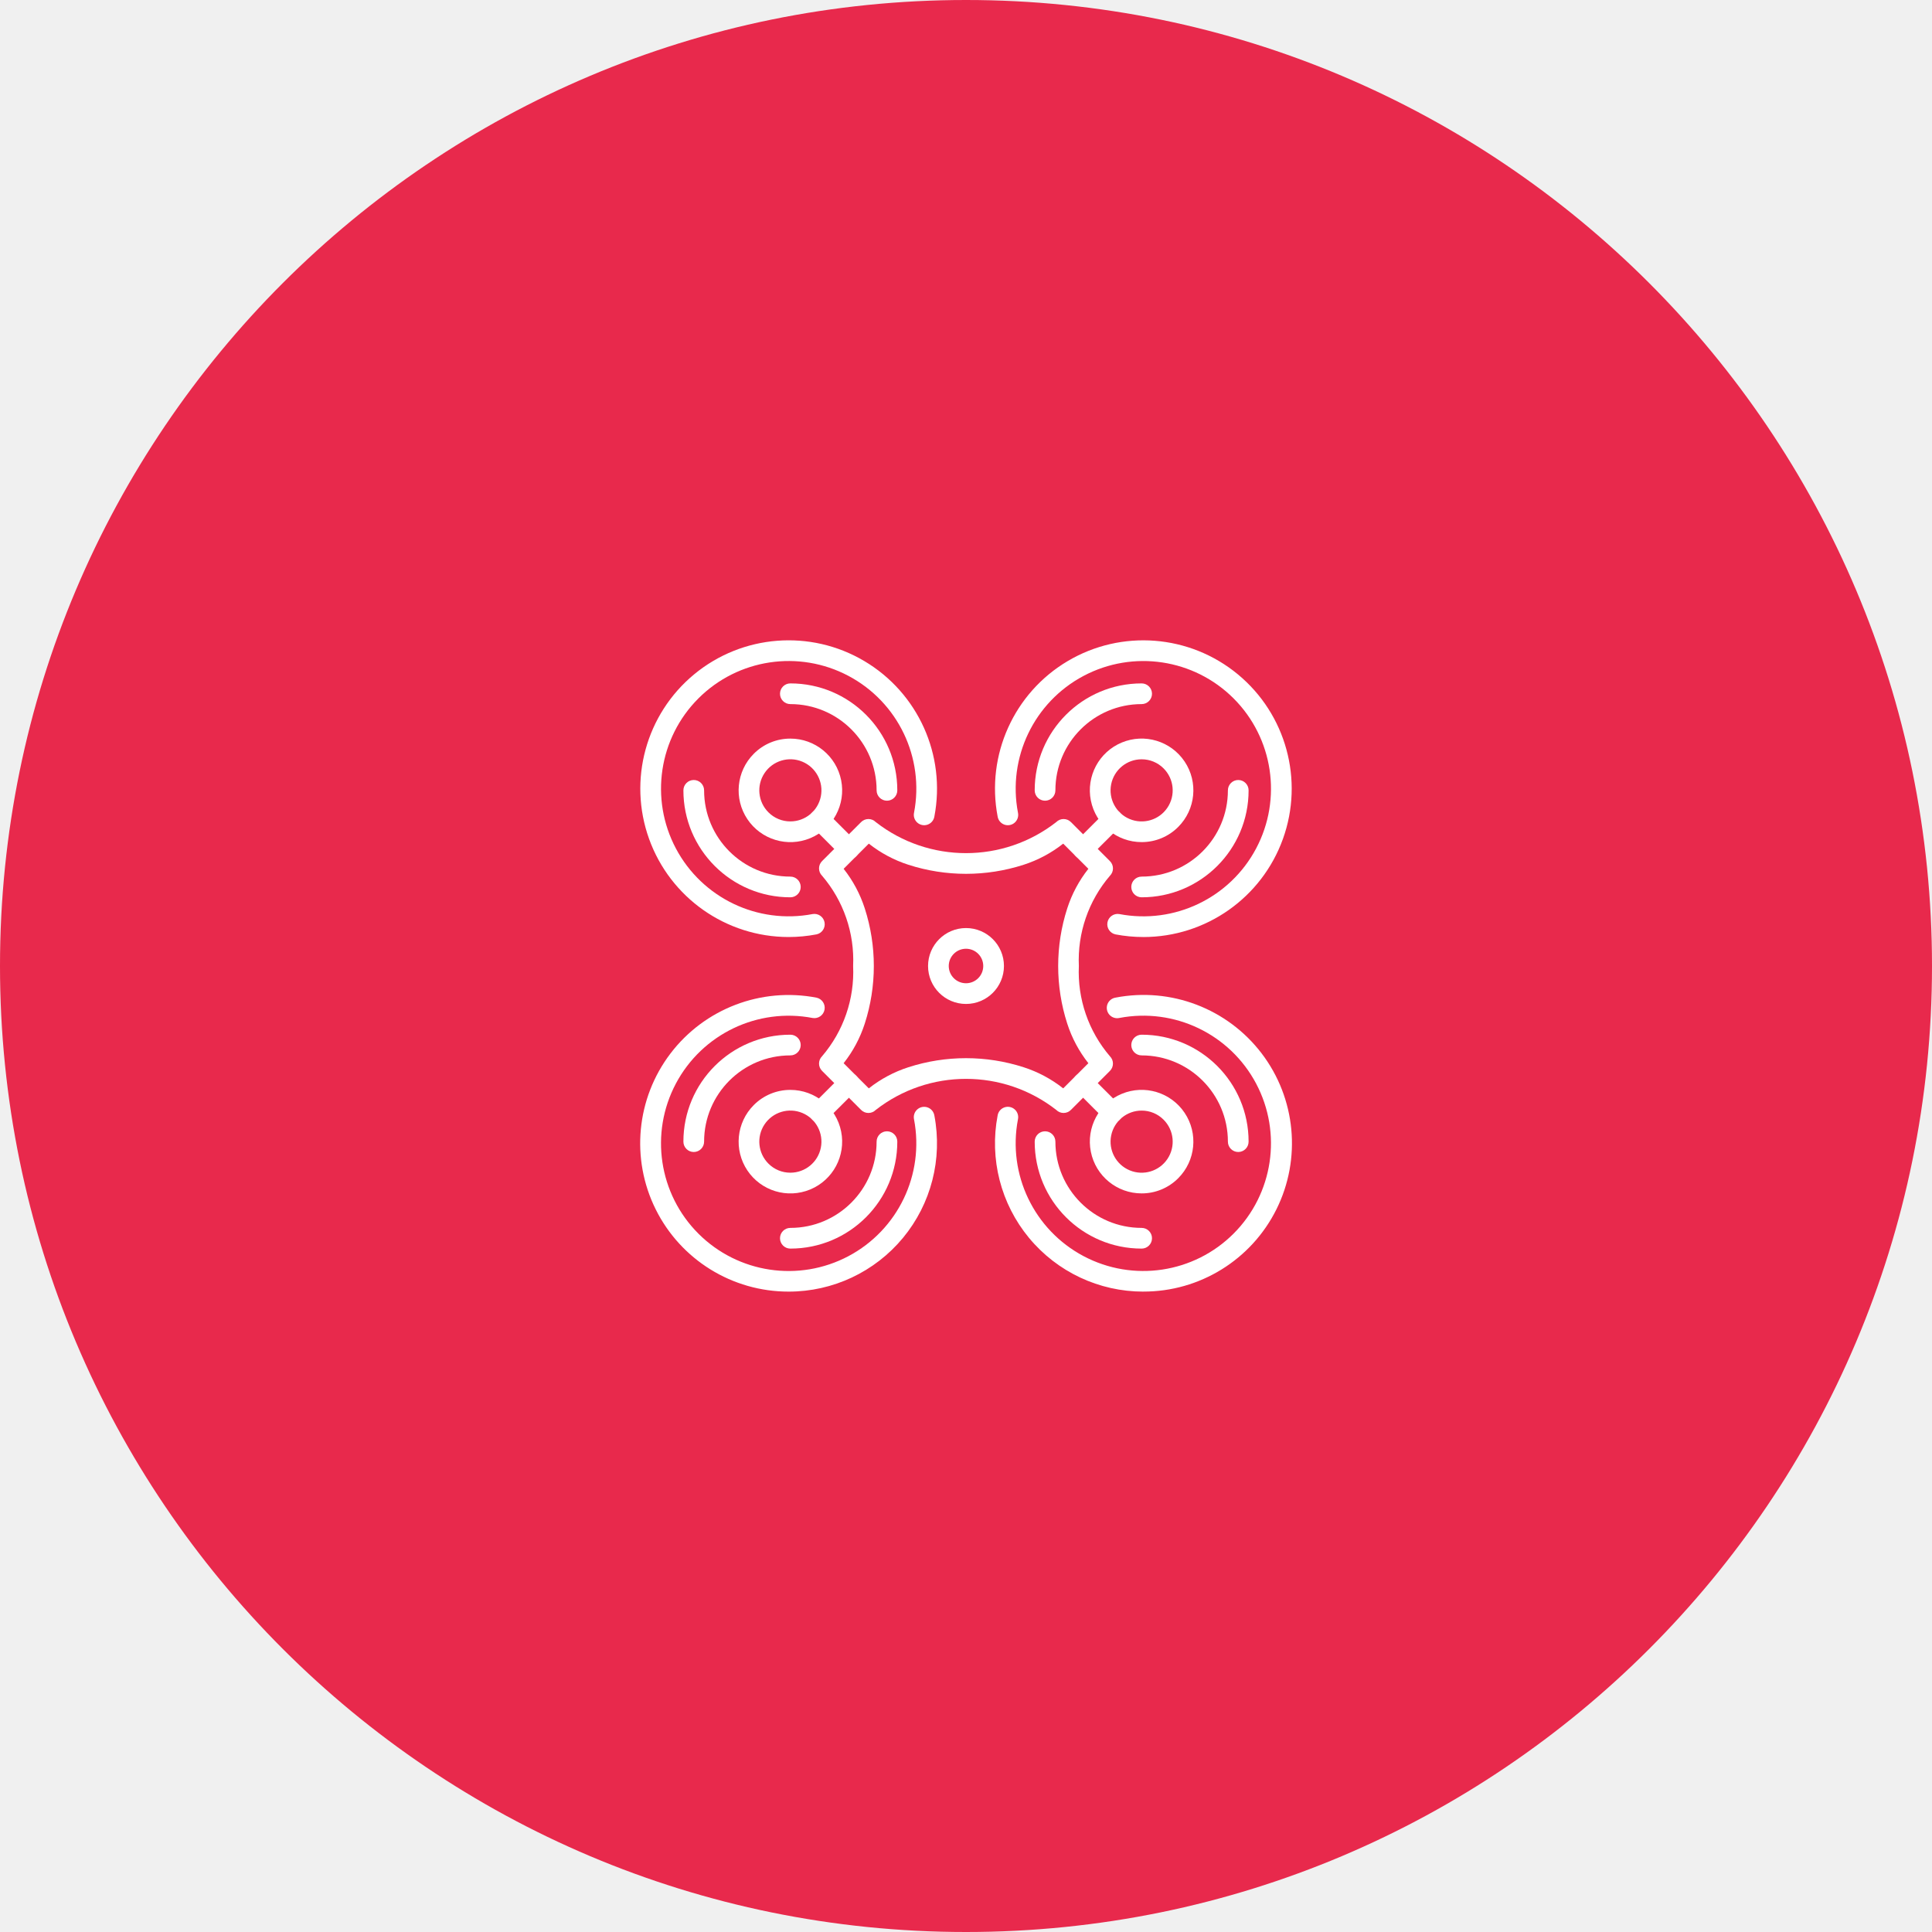
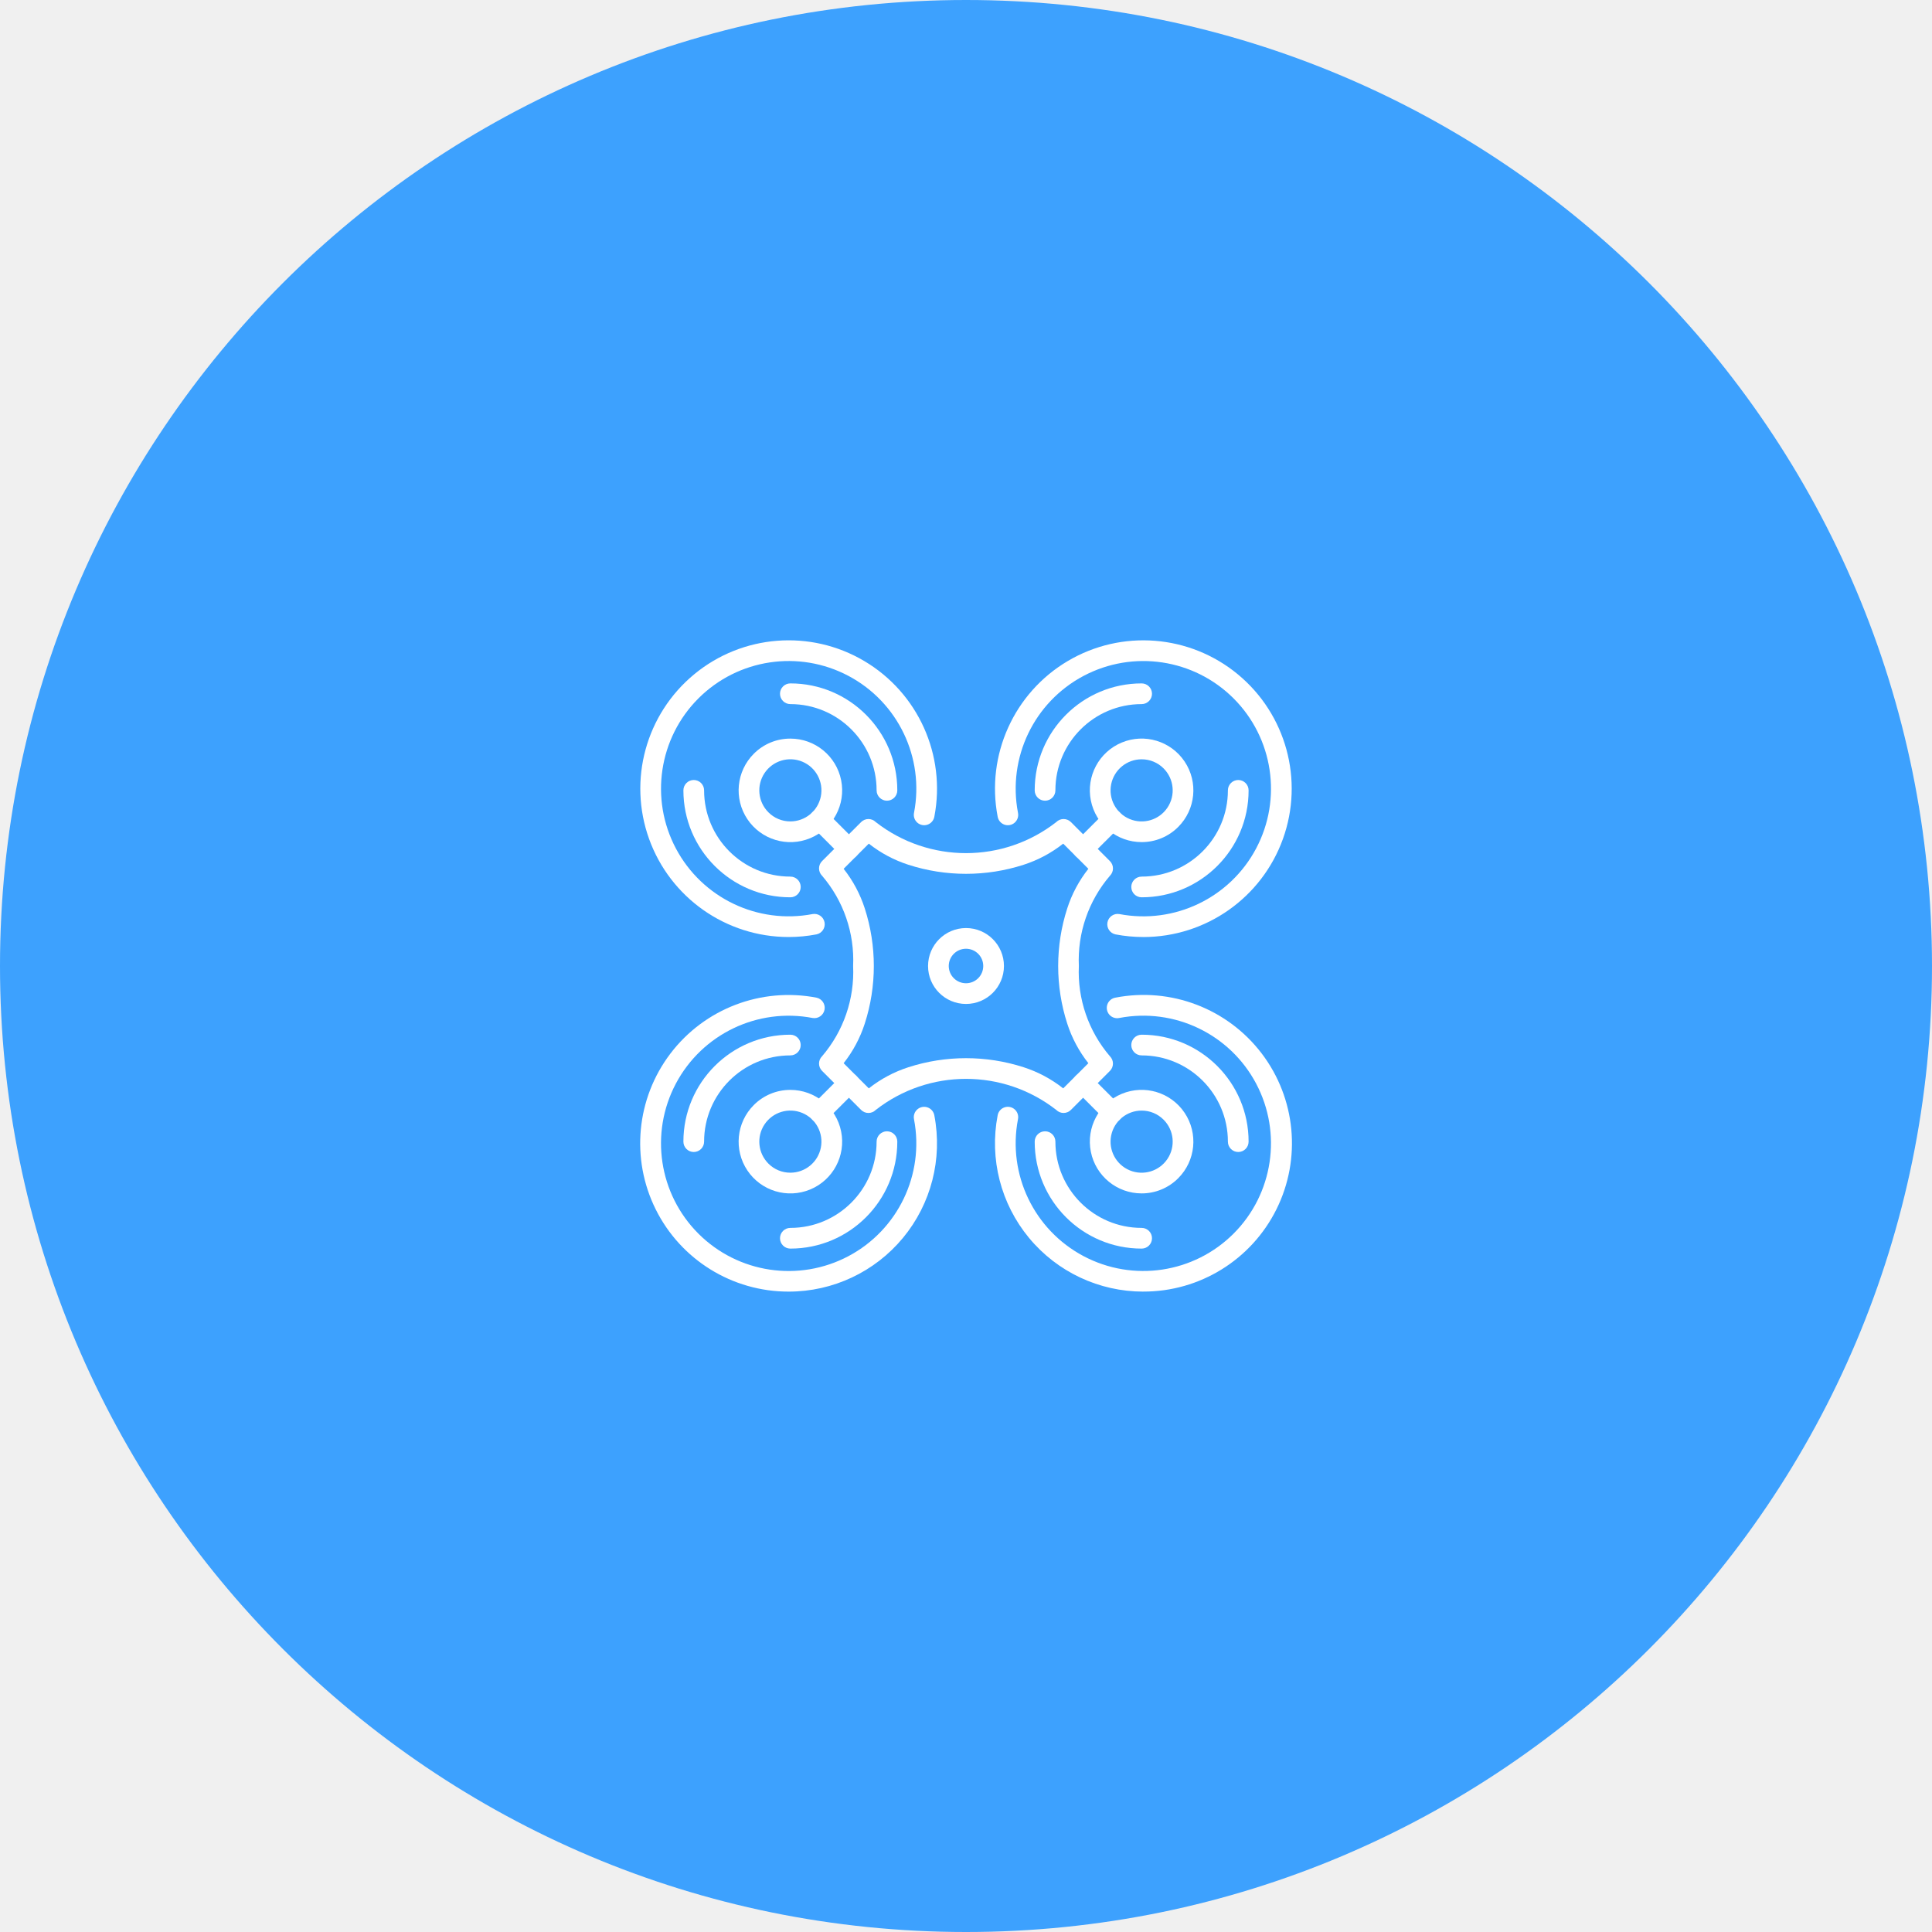
<svg xmlns="http://www.w3.org/2000/svg" width="140" height="140" viewBox="0 0 140 140">
  <g transform="translate(-755 -1547)">
-     <circle cx="70" cy="70" r="70" transform="translate(755 1547)" fill="#e8294c" />
+     <circle cx="70" cy="70" r="70" transform="translate(755 1547)" fill="#3da1fe" />
    <g transform="translate(693 1554)">
      <path d="M139.071,73.65a.75.75,0,0,1-.53-.22,10.626,10.626,0,0,0-13.081,0,.75.75,0,0,1-1.061,0L121.57,70.6a.75.75,0,0,1,0-1.061A9.393,9.393,0,0,0,123.821,63a9.393,9.393,0,0,0-2.251-6.541.75.75,0,0,1,0-1.061L124.4,52.57a.75.75,0,0,1,.53-.22h0a.75.75,0,0,1,.53.22,10.626,10.626,0,0,0,13.081,0,.75.75,0,0,1,1.061,0l2.828,2.829a.75.75,0,0,1,0,1.061A9.4,9.4,0,0,0,140.178,63a9.4,9.4,0,0,0,2.251,6.541.75.75,0,0,1,0,1.061L139.6,73.43A.75.75,0,0,1,139.071,73.65Zm-15.938-3.607,1.824,1.824a9.153,9.153,0,0,1,2.869-1.531,13.588,13.588,0,0,1,8.349,0,9.152,9.152,0,0,1,2.869,1.531l1.823-1.824a9.153,9.153,0,0,1-1.531-2.869,13.592,13.592,0,0,1,0-8.348,9.153,9.153,0,0,1,1.531-2.869l-1.823-1.824a9.152,9.152,0,0,1-2.869,1.531,13.588,13.588,0,0,1-8.349,0,9.153,9.153,0,0,1-2.869-1.531l-1.824,1.824a9.153,9.153,0,0,1,1.531,2.869,13.588,13.588,0,0,1,0,8.349A9.153,9.153,0,0,1,123.133,70.043Z" fill="#fff" />
      <path d="M2-.75A2.75,2.75,0,1,1-.75,2,2.753,2.753,0,0,1,2-.75Zm0,4A1.25,1.25,0,1,0,.75,2,1.251,1.251,0,0,0,2,3.25Z" transform="translate(130 61)" fill="#fff" />
      <path d="M144.728,54.022a3.751,3.751,0,1,1,2.651-1.1A3.724,3.724,0,0,1,144.728,54.022Zm0-6a2.251,2.251,0,1,0,1.591.66A2.233,2.233,0,0,0,144.728,48.022Z" fill="#fff" />
      <path d="M0,2.871a.748.748,0,0,1-.53-.22.75.75,0,0,1,0-1.061L1.591-.53a.75.75,0,0,1,1.061,0,.75.75,0,0,1,0,1.061L.53,2.652A.748.748,0,0,1,0,2.871Z" transform="translate(140.485 52.393)" fill="#fff" />
      <path d="M144.852,60.9a10.8,10.8,0,0,1-2.022-.191.75.75,0,0,1,.281-1.473,9.25,9.25,0,1,0-7.345-7.345.75.75,0,1,1-1.473.281,10.75,10.75,0,1,1,10.56,8.729Z" fill="#fff" />
      <path d="M137.728,51.022a.75.75,0,0,1-.75-.75,7.749,7.749,0,0,1,7.75-7.75.75.75,0,0,1,0,1.5,6.249,6.249,0,0,0-6.25,6.25A.75.75,0,0,1,137.728,51.022Z" fill="#fff" />
      <path d="M144.728,58.022a.75.75,0,0,1,0-1.5,6.249,6.249,0,0,0,6.25-6.25.75.75,0,0,1,1.5,0,7.749,7.749,0,0,1-7.75,7.75Z" fill="#fff" />
      <path d="M119.272,71.978a3.751,3.751,0,1,1-2.651,1.1A3.724,3.724,0,0,1,119.272,71.978Zm0,6a2.251,2.251,0,1,0-1.591-.66A2.233,2.233,0,0,0,119.272,77.978Z" fill="#fff" />
      <path d="M0,2.871a.748.748,0,0,1-.53-.22.75.75,0,0,1,0-1.061L1.591-.53a.75.75,0,0,1,1.061,0,.75.75,0,0,1,0,1.061L.53,2.652A.748.748,0,0,1,0,2.871Z" transform="translate(121.393 71.485)" fill="#fff" />
      <path d="M119.15,86.595a10.747,10.747,0,1,1,2.02-21.3.75.75,0,0,1-.281,1.473,9.25,9.25,0,1,0,7.345,7.345.75.75,0,1,1,1.473-.281A10.742,10.742,0,0,1,119.15,86.595Z" fill="#fff" />
      <path d="M119.272,83.478a.75.75,0,0,1,0-1.5,6.249,6.249,0,0,0,6.25-6.25.75.75,0,0,1,1.5,0,7.749,7.749,0,0,1-7.75,7.75Z" fill="#fff" />
      <path d="M112.272,76.478a.75.75,0,0,1-.75-.75,7.749,7.749,0,0,1,7.75-7.75.75.75,0,0,1,0,1.5,6.249,6.249,0,0,0-6.25,6.25A.75.75,0,0,1,112.272,76.478Z" fill="#fff" />
      <path d="M144.728,79.478a3.751,3.751,0,1,1,2.651-1.1A3.724,3.724,0,0,1,144.728,79.478Zm0-6a2.251,2.251,0,1,0,1.591.66A2.233,2.233,0,0,0,144.728,73.478Z" fill="#fff" />
      <path d="M2.121,2.871a.748.748,0,0,1-.53-.22L-.53.53A.75.75,0,0,1-.53-.53.75.75,0,0,1,.53-.53L2.652,1.591a.75.75,0,0,1-.53,1.28Z" transform="translate(140.485 71.485)" fill="#fff" />
      <path d="M144.85,86.595A10.742,10.742,0,0,1,134.292,73.83a.75.75,0,1,1,1.473.281,9.25,9.25,0,1,0,7.345-7.345.75.75,0,1,1-.281-1.473,10.748,10.748,0,1,1,2.02,21.3Z" fill="#fff" />
      <path d="M151.728,76.478a.75.75,0,0,1-.75-.75,6.249,6.249,0,0,0-6.25-6.25.75.75,0,0,1,0-1.5,7.749,7.749,0,0,1,7.75,7.75A.75.75,0,0,1,151.728,76.478Z" fill="#fff" />
      <path d="M144.728,83.478a7.749,7.749,0,0,1-7.75-7.75.75.75,0,0,1,1.5,0,6.249,6.249,0,0,0,6.25,6.25.75.75,0,0,1,0,1.5Z" fill="#fff" />
      <path d="M119.272,46.522a3.751,3.751,0,1,1-2.651,1.1A3.724,3.724,0,0,1,119.272,46.522Zm0,6a2.251,2.251,0,1,0-1.591-.66A2.233,2.233,0,0,0,119.272,52.522Z" fill="#fff" />
      <path d="M2.121,2.871a.748.748,0,0,1-.53-.22L-.53.53A.75.75,0,0,1-.53-.53.75.75,0,0,1,.53-.53L2.652,1.591a.75.75,0,0,1-.53,1.28Z" transform="translate(121.393 52.393)" fill="#fff" />
      <path d="M119.148,60.9a10.75,10.75,0,1,1,10.56-8.729.75.75,0,1,1-1.473-.281,9.25,9.25,0,1,0-7.345,7.345.75.75,0,0,1,.281,1.473A10.8,10.8,0,0,1,119.148,60.9Z" fill="#fff" />
      <path d="M119.272,58.022a7.749,7.749,0,0,1-7.75-7.75.75.75,0,0,1,1.5,0,6.249,6.249,0,0,0,6.25,6.25.75.75,0,0,1,0,1.5Z" fill="#fff" />
      <path d="M126.272,51.022a.75.75,0,0,1-.75-.75,6.249,6.249,0,0,0-6.25-6.25.75.75,0,0,1,0-1.5,7.749,7.749,0,0,1,7.75,7.75A.75.75,0,0,1,126.272,51.022Z" fill="#fff" />
    </g>
  </g>
</svg>
